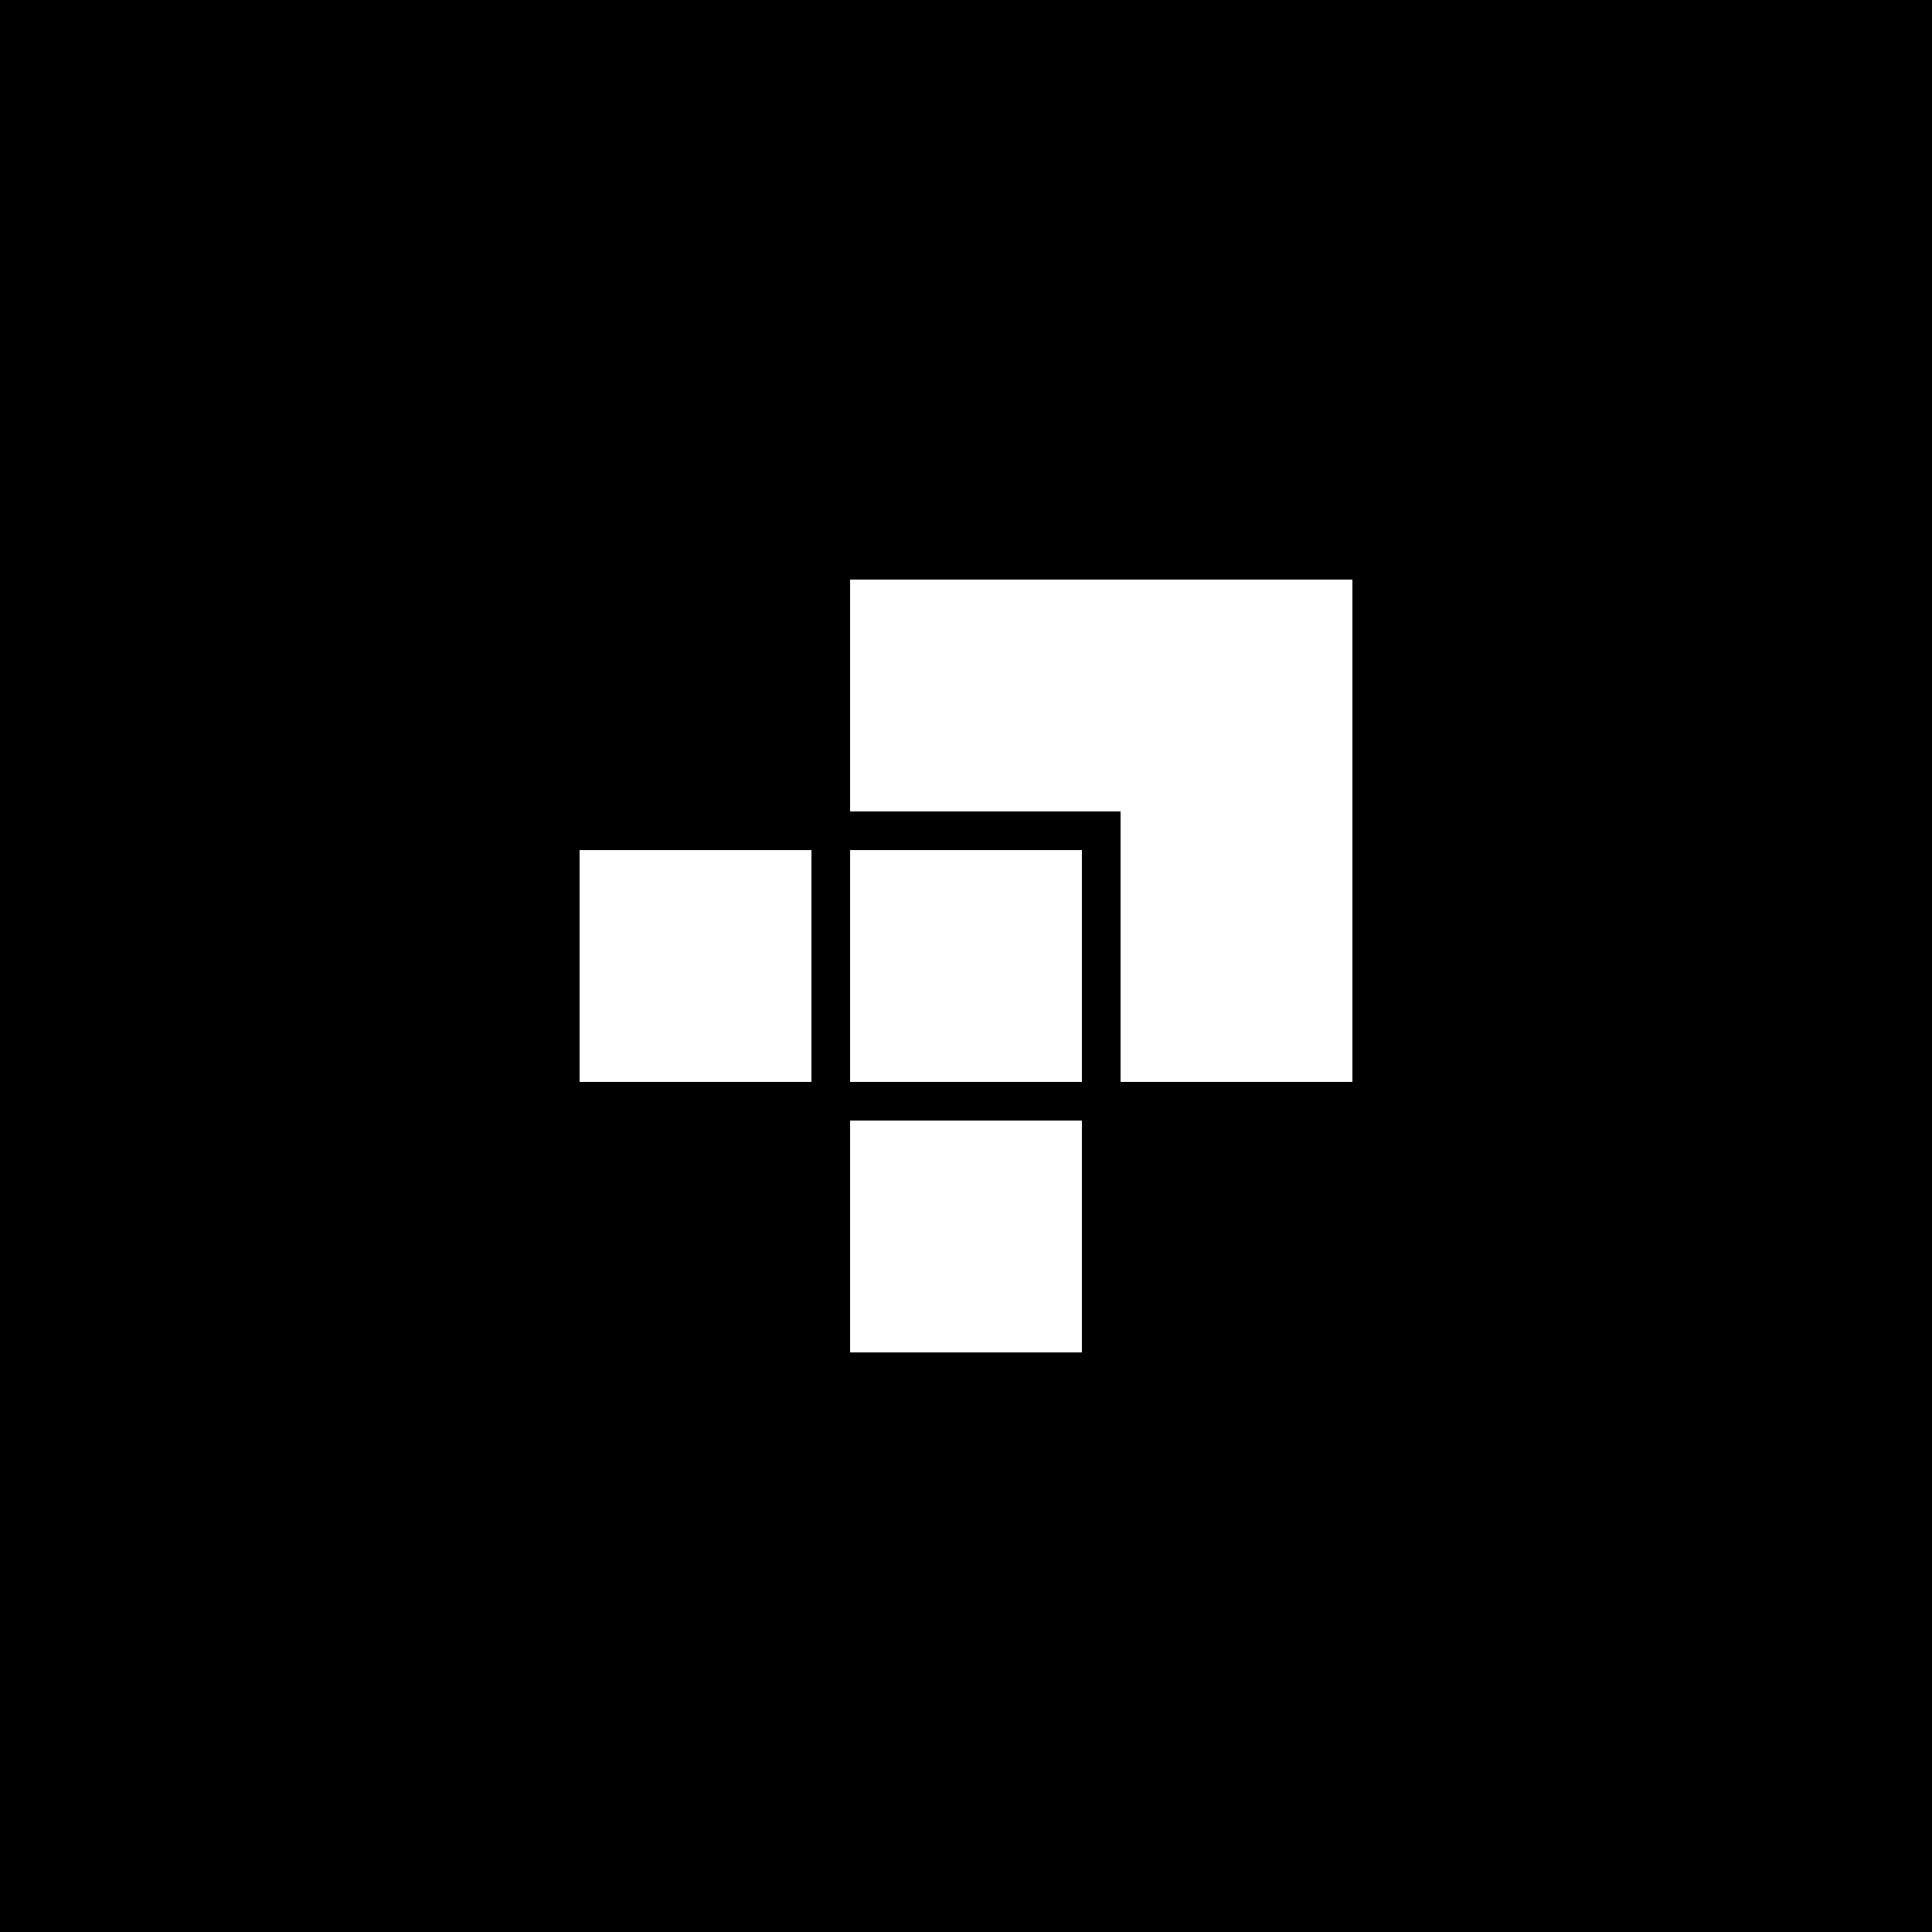
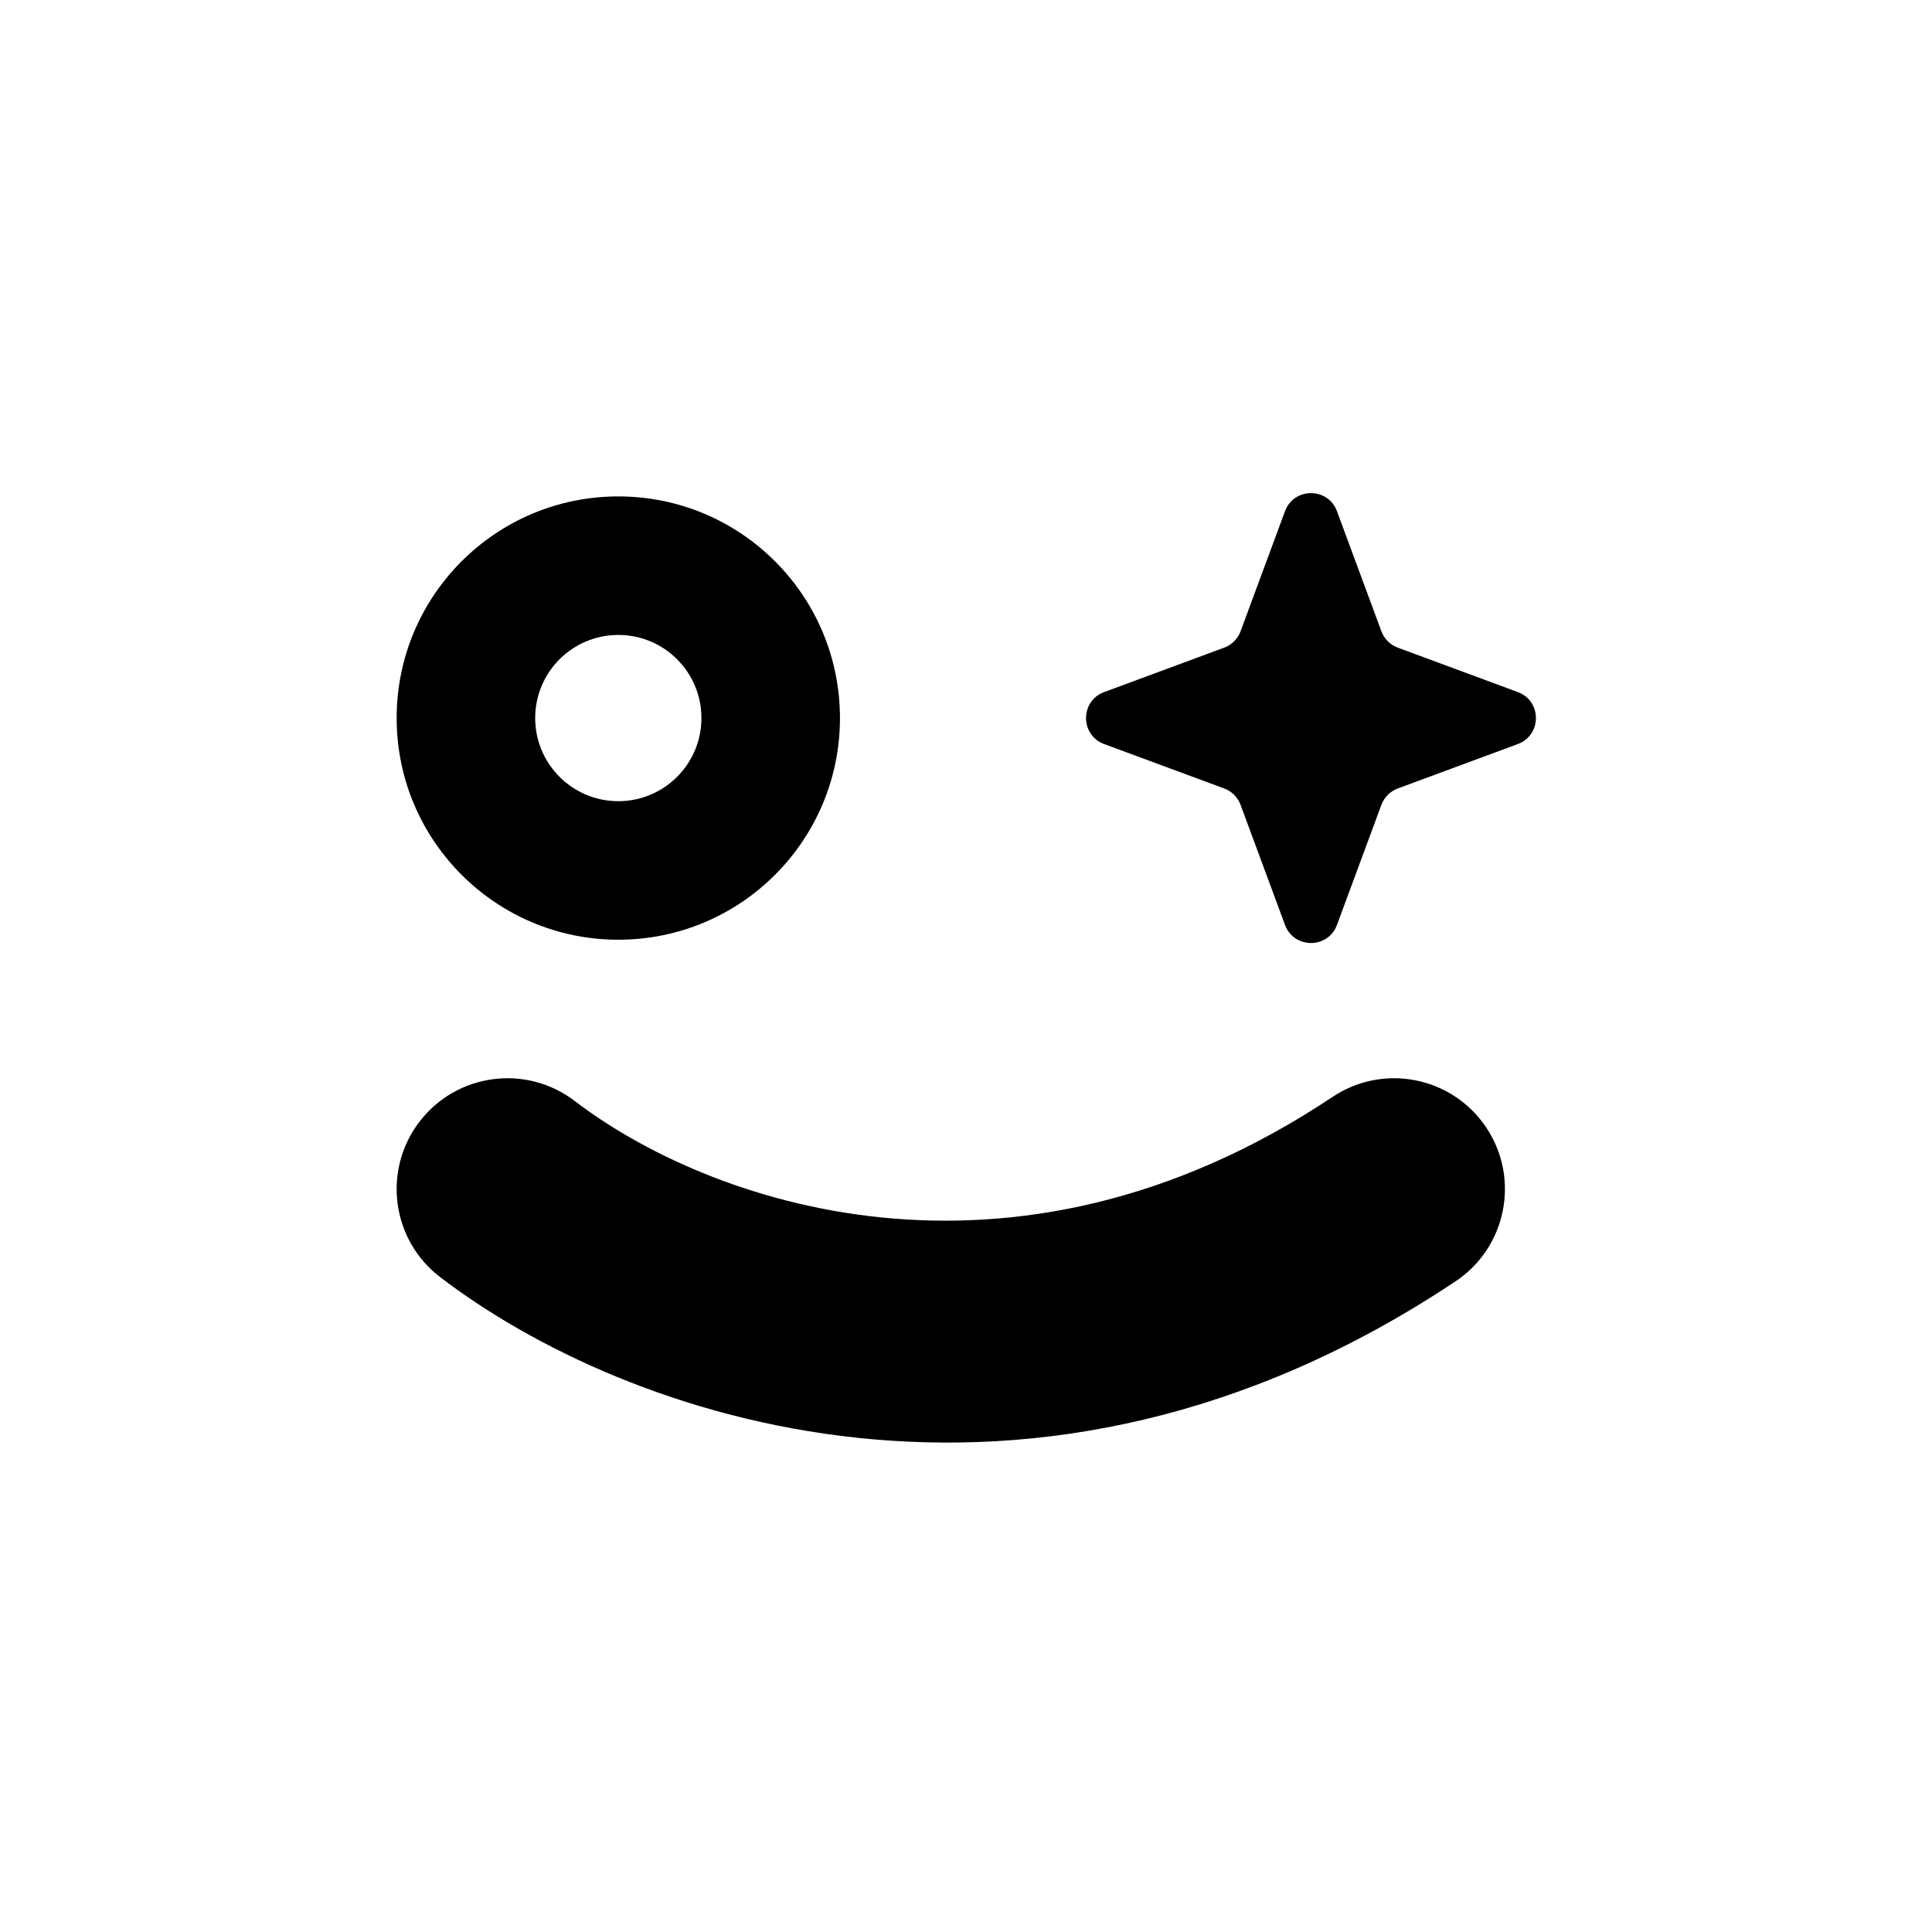
- <svg xmlns="http://www.w3.org/2000/svg" version="1.0" width="200pt" height="200pt" viewBox="0 0 200 200" preserveAspectRatio="xMidYMid meet">
-   <g transform="translate(0,200) scale(0.1,-0.1)" fill="#000000" stroke="none">
-     <path d="M0 1000 l0 -1000 1000 0 1000 0 0 1000 0 1000 -1000 0 -1000 0 0 -1000z m1400 140 l0 -260 -120 0 -120 0 0 140 0 140 -140 0 -140 0 0 120 0 120 260 0 260 0 0 -260z m-560 -140 l0 -120 -120 0 -120 0 0 120 0 120 120 0 120 0 0 -120z m280 0 l0 -120 -120 0 -120 0 0 120 0 120 120 0 120 0 0 -120z m0 -280 l0 -120 -120 0 -120 0 0 120 0 120 120 0 120 0 0 -120z" />
+ <svg xmlns="http://www.w3.org/2000/svg" width="267" height="267" viewBox="0 0 267 267" fill="none">
+   <g transform="translate(0,267) scale(1,-1) rotate(180deg)" fill="#000000" stroke="none">
+     <path fill-rule="evenodd" clip-rule="evenodd" d="M205.407 155.834C210.099 162.872 208.197 172.381 201.159 177.073C142.609 216.107 86.21 195.929 60.822 176.491C54.105 171.348 52.829 161.735 57.971 155.019C63.114 148.302 72.727 147.026 79.444 152.168C97.399 165.916 139.332 181.475 184.167 151.586C191.205 146.893 200.715 148.795 205.407 155.834Z" />
+     <path d="M177.585 70.649C178.819 67.316 183.534 67.316 184.768 70.649L190.907 87.242C191.295 88.29 192.122 89.116 193.17 89.504L209.762 95.644C213.096 96.878 213.096 101.593 209.762 102.826L193.17 108.966C192.122 109.354 191.295 110.18 190.907 111.228L184.768 127.821C183.534 131.155 178.819 131.155 177.585 127.821L171.445 111.228C171.058 110.18 170.231 109.354 169.183 108.966L152.591 102.826C149.257 101.593 149.257 96.878 152.59 95.644L169.183 89.504C170.231 89.116 171.058 88.29 171.445 87.242L177.585 70.649Z" />
+     <path fill-rule="evenodd" clip-rule="evenodd" d="M85.45 110.723C91.794 110.723 96.937 105.579 96.937 99.235C96.937 92.891 91.794 87.748 85.45 87.748C79.106 87.748 73.963 92.891 73.963 99.235C73.963 105.579 79.106 110.723 85.45 110.723ZM85.45 129.868C102.368 129.868 116.082 116.153 116.082 99.235C116.082 82.317 102.368 68.603 85.45 68.603C68.532 68.603 54.817 82.317 54.817 99.235C54.817 116.153 68.532 129.868 85.45 129.868Z" />
  </g>
</svg>
